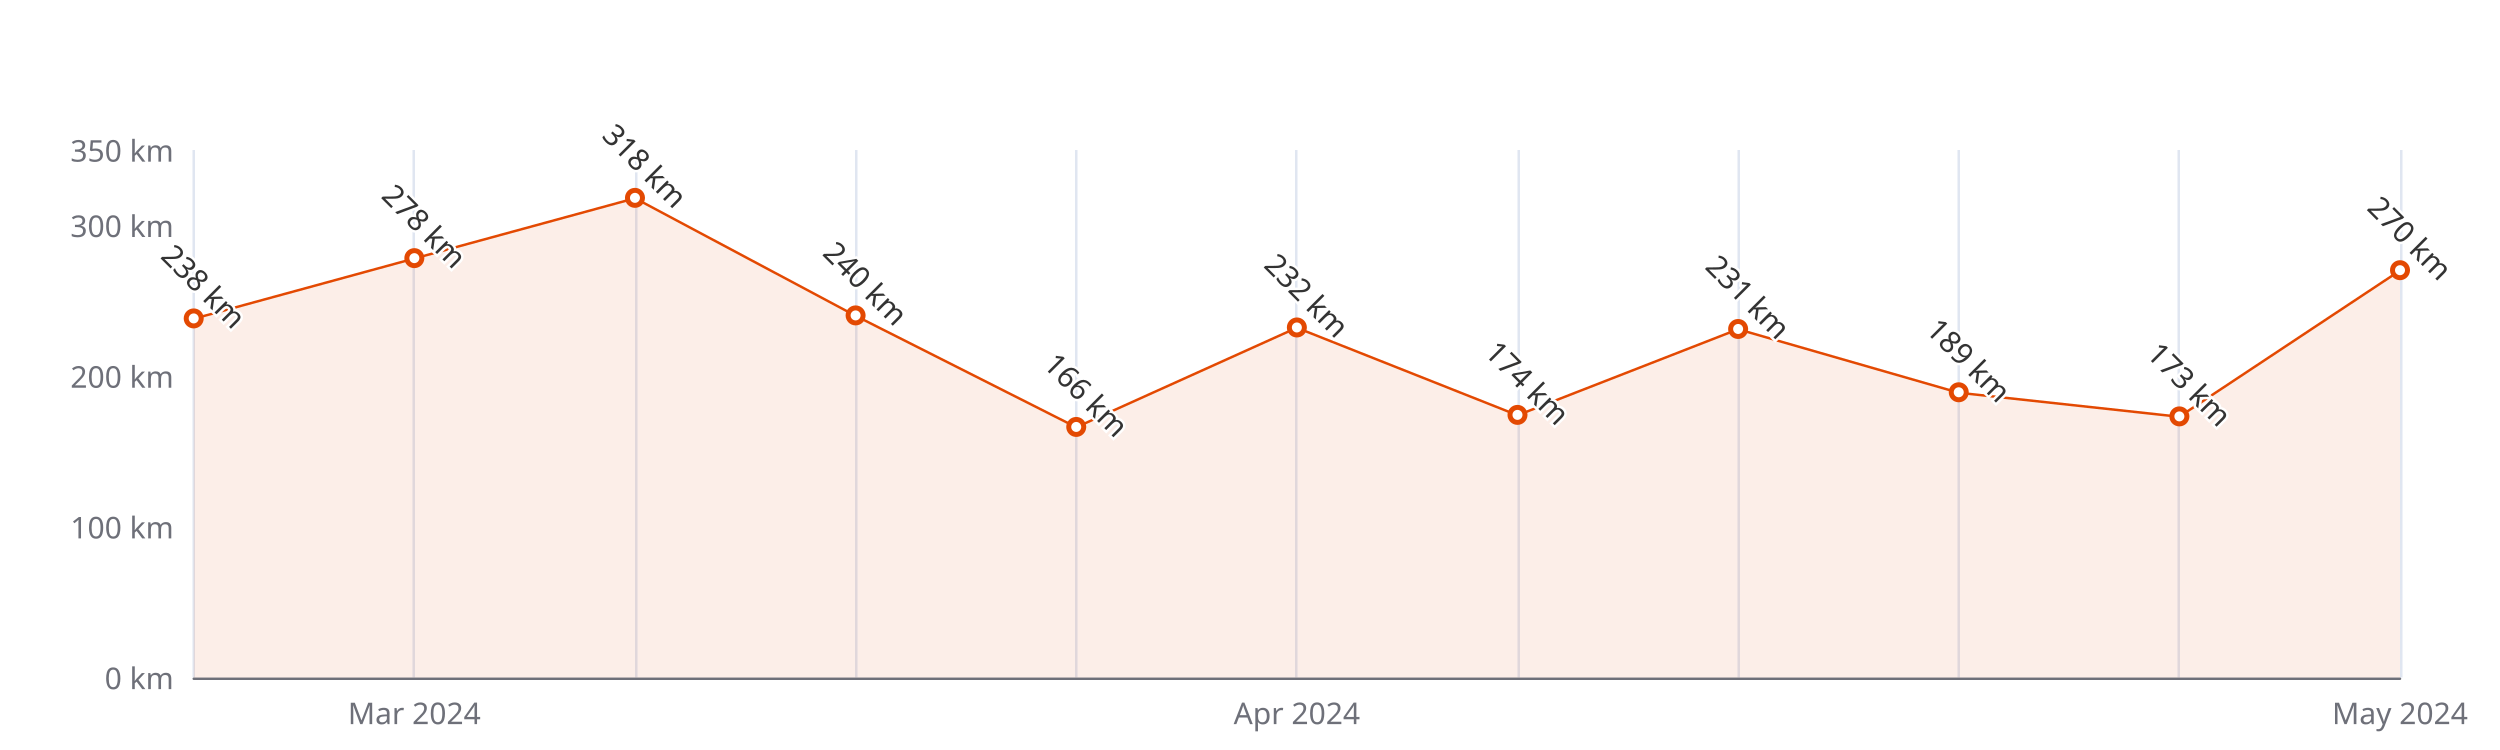
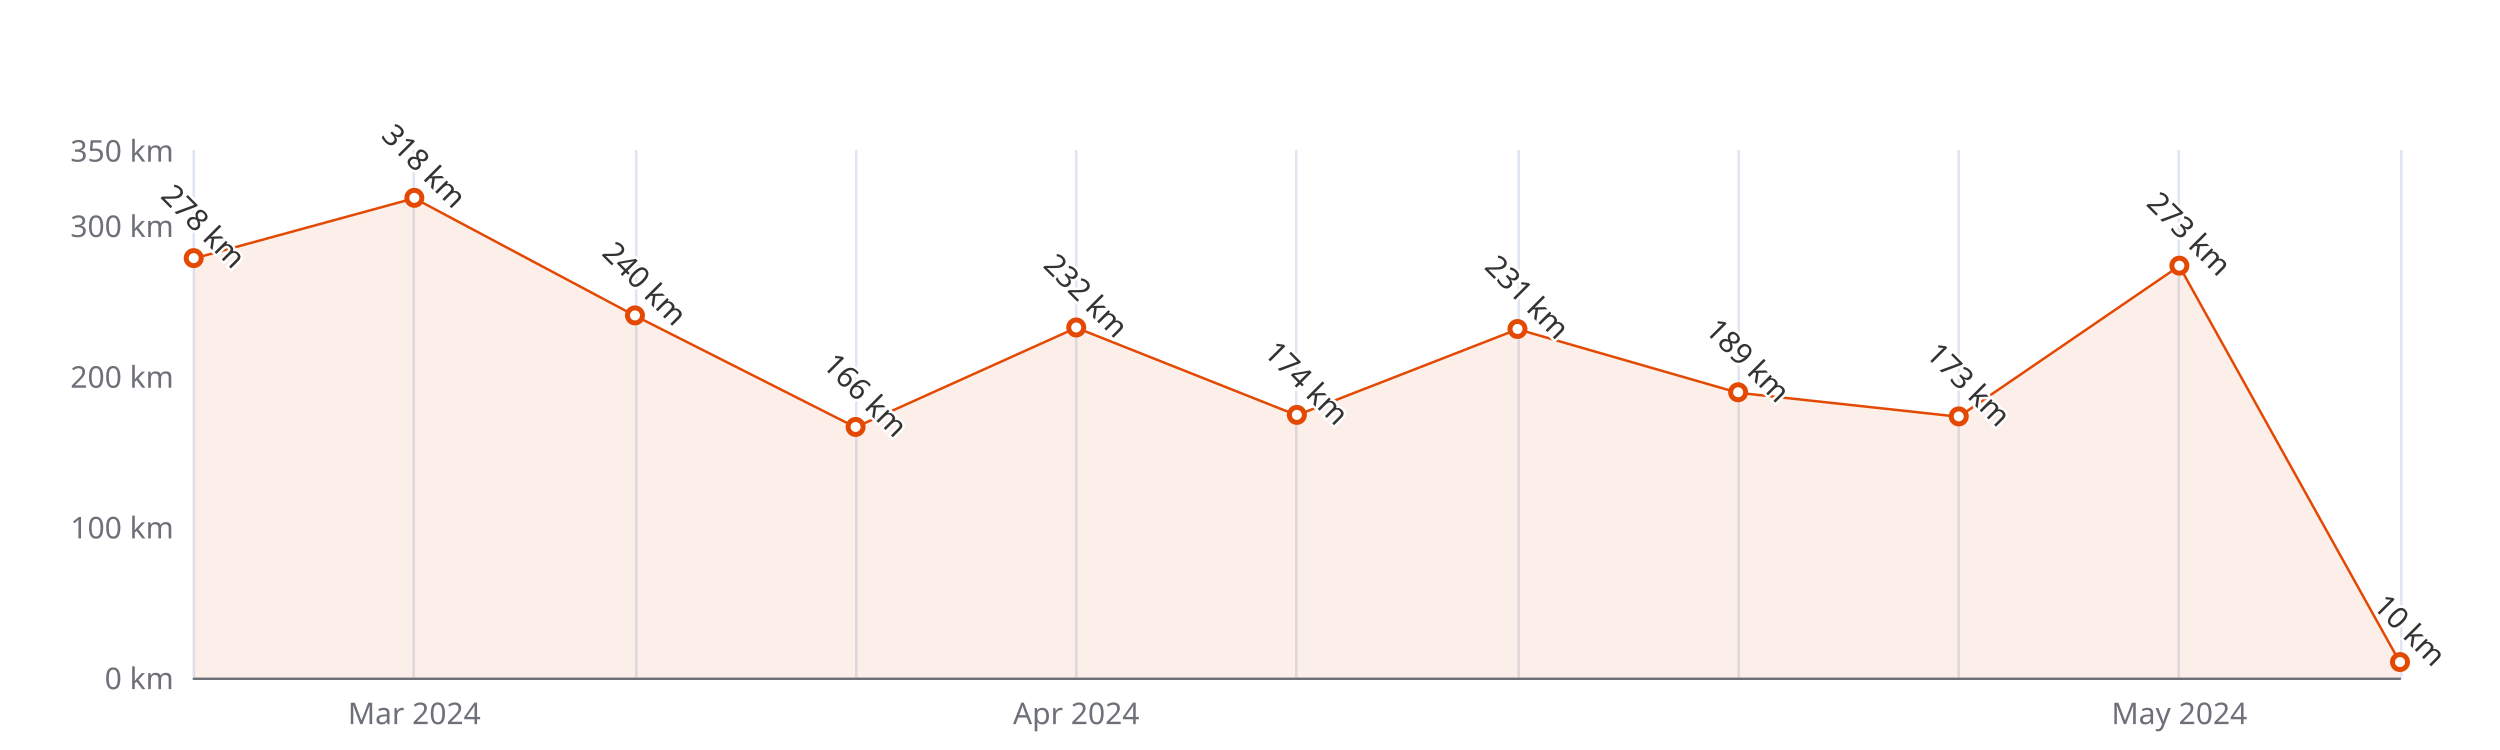
<svg xmlns="http://www.w3.org/2000/svg" width="1000" height="300" version="1.1" baseProfile="full" viewBox="0 0 1000 300">
  <rect width="1000" height="300" x="0" y="0" id="0" fill="#ffffff" />
  <path d="M77.5 60L77.5 271" fill="none" stroke="#E0E6F1" />
  <path d="M165.5 60L165.5 271" fill="none" stroke="#E0E6F1" />
  <path d="M254.5 60L254.5 271" fill="none" stroke="#E0E6F1" />
  <path d="M342.5 60L342.5 271" fill="none" stroke="#E0E6F1" />
  <path d="M430.5 60L430.5 271" fill="none" stroke="#E0E6F1" />
  <path d="M518.5 60L518.5 271" fill="none" stroke="#E0E6F1" />
  <path d="M607.5 60L607.5 271" fill="none" stroke="#E0E6F1" />
  <path d="M695.5 60L695.5 271" fill="none" stroke="#E0E6F1" />
  <path d="M783.5 60L783.5 271" fill="none" stroke="#E0E6F1" />
  <path d="M871.5 60L871.5 271" fill="none" stroke="#E0E6F1" />
  <path d="M960.5 60L960.5 271" fill="none" stroke="#E0E6F1" />
  <path d="M77.5 271.5L960 271.5" fill="none" stroke="#6E7079" stroke-linecap="round" />
  <text dominant-baseline="central" text-anchor="end" style="font-size:12px;font-family:sans-serif;" xml:space="preserve" transform="translate(69.48 271)" fill="#6E7079">0 km</text>
  <text dominant-baseline="central" text-anchor="end" style="font-size:12px;font-family:sans-serif;" xml:space="preserve" transform="translate(69.48 210.7143)" fill="#6E7079">100 km</text>
  <text dominant-baseline="central" text-anchor="end" style="font-size:12px;font-family:sans-serif;" xml:space="preserve" transform="translate(69.48 150.4286)" fill="#6E7079">200 km</text>
  <text dominant-baseline="central" text-anchor="end" style="font-size:12px;font-family:sans-serif;" xml:space="preserve" transform="translate(69.48 90.1429)" fill="#6E7079">300 km</text>
  <text dominant-baseline="central" text-anchor="end" style="font-size:12px;font-family:sans-serif;" xml:space="preserve" transform="translate(69.48 60)" fill="#6E7079">350 km</text>
  <text dominant-baseline="central" text-anchor="middle" style="font-size:12px;font-family:sans-serif;" xml:space="preserve" y="6" transform="translate(165.732 279)" fill="#6E7079">Mar 2024</text>
-   <text dominant-baseline="central" text-anchor="middle" style="font-size:12px;font-family:sans-serif;" xml:space="preserve" y="6" transform="translate(518.74 279)" fill="#6E7079">Apr 2024</text>
-   <text dominant-baseline="central" text-anchor="middle" style="font-size:12px;font-family:sans-serif;" xml:space="preserve" y="6" transform="translate(960 279)" fill="#6E7079">May 2024</text>
+   <text dominant-baseline="central" text-anchor="middle" style="font-size:12px;font-family:sans-serif;" xml:space="preserve" y="6" transform="translate(430.488 279)" fill="#6E7079">Apr 2024</text>
+   <text dominant-baseline="central" text-anchor="middle" style="font-size:12px;font-family:sans-serif;" xml:space="preserve" y="6" transform="translate(871.748 279)" fill="#6E7079">May 2024</text>
  <g clip-path="url(#zr5-c0)">
-     <path d="M77.5 127.5L165.7 103.4L254 79.3L342.2 126.3L430.5 170.9L518.7 131.1L607 166.1L695.2 131.7L783.5 157.1L871.7 166.7L960 108.2L960 271L871.7 271L783.5 271L695.2 271L607 271L518.7 271L430.5 271L342.2 271L254 271L165.7 271L77.5 271Z" fill="rgb(227,73,2)" fill-opacity="0.09" />
-     <path d="M77.5 127.5L165.7 103.4L254 79.3L342.2 126.3L430.5 170.9L518.7 131.1L607 166.1L695.2 131.7L783.5 157.1L871.7 166.7L960 108.2" fill="none" stroke="#E34902" stroke-linejoin="bevel" />
+     <path d="M77.5 103.4L165.7 79.3L254 126.3L342.2 170.9L430.5 131.1L518.7 166.1L607 131.7L695.2 157.1L783.5 166.7L871.7 106.4L960 265L960 271L871.7 271L783.5 271L695.2 271L607 271L518.7 271L430.5 271L342.2 271L254 271L165.7 271L77.5 271Z" fill="rgb(227,73,2)" fill-opacity="0.09" />
+     <path d="M77.5 103.4L165.7 79.3L254 126.3L342.2 170.9L430.5 131.1L518.7 166.1L607 131.7L695.2 157.1L783.5 166.7L871.7 106.4L960 265" fill="none" stroke="#E34902" stroke-linejoin="bevel" />
  </g>
-   <path d="M1 0A1 1 0 1 1 1 -0.1A1 1 0 0 1 1 0" transform="matrix(3,0,0,3,77.48,127.52)" fill="#fff" stroke="#E34902" stroke-width="0.667" />
-   <path d="M1 0A1 1 0 1 1 1 -0.1A1 1 0 0 1 1 0" transform="matrix(3,0,0,3,165.732,103.4057)" fill="#fff" stroke="#E34902" stroke-width="0.667" />
-   <path d="M1 0A1 1 0 1 1 1 -0.1A1 1 0 0 1 1 0" transform="matrix(3,0,0,3,253.984,79.2914)" fill="#fff" stroke="#E34902" stroke-width="0.667" />
-   <path d="M1 0A1 1 0 1 1 1 -0.1A1 1 0 0 1 1 0" transform="matrix(3,0,0,3,342.236,126.3143)" fill="#fff" stroke="#E34902" stroke-width="0.667" />
-   <path d="M1 0A1 1 0 1 1 1 -0.1A1 1 0 0 1 1 0" transform="matrix(3,0,0,3,430.488,170.9257)" fill="#fff" stroke="#E34902" stroke-width="0.667" />
-   <path d="M1 0A1 1 0 1 1 1 -0.1A1 1 0 0 1 1 0" transform="matrix(3,0,0,3,518.74,131.1371)" fill="#fff" stroke="#E34902" stroke-width="0.667" />
-   <path d="M1 0A1 1 0 1 1 1 -0.1A1 1 0 0 1 1 0" transform="matrix(3,0,0,3,606.992,166.1029)" fill="#fff" stroke="#E34902" stroke-width="0.667" />
-   <path d="M1 0A1 1 0 1 1 1 -0.1A1 1 0 0 1 1 0" transform="matrix(3,0,0,3,695.244,131.74)" fill="#fff" stroke="#E34902" stroke-width="0.667" />
-   <path d="M1 0A1 1 0 1 1 1 -0.1A1 1 0 0 1 1 0" transform="matrix(3,0,0,3,783.496,157.06)" fill="#fff" stroke="#E34902" stroke-width="0.667" />
-   <path d="M1 0A1 1 0 1 1 1 -0.1A1 1 0 0 1 1 0" transform="matrix(3,0,0,3,871.748,166.7057)" fill="#fff" stroke="#E34902" stroke-width="0.667" />
-   <path d="M1 0A1 1 0 1 1 1 -0.1A1 1 0 0 1 1 0" transform="matrix(3,0,0,3,960,108.2286)" fill="#fff" stroke="#E34902" stroke-width="0.667" />
-   <text dominant-baseline="central" text-anchor="middle" style="font-size:12px;font-family:sans-serif;" xml:space="preserve" y="-6" transform="matrix(0.707,0.707,-0.707,0.707,77.48,118.52)" fill="#333" stroke="rgb(255,255,255)" stroke-width="2" paint-order="stroke" stroke-miterlimit="2">238 km</text>
-   <text dominant-baseline="central" text-anchor="middle" style="font-size:12px;font-family:sans-serif;" xml:space="preserve" y="-6" transform="matrix(0.707,0.707,-0.707,0.707,165.732,94.4057)" fill="#333" stroke="rgb(255,255,255)" stroke-width="2" paint-order="stroke" stroke-miterlimit="2">278 km</text>
-   <text dominant-baseline="central" text-anchor="middle" style="font-size:12px;font-family:sans-serif;" xml:space="preserve" y="-6" transform="matrix(0.707,0.707,-0.707,0.707,253.984,70.2914)" fill="#333" stroke="rgb(255,255,255)" stroke-width="2" paint-order="stroke" stroke-miterlimit="2">318 km</text>
-   <text dominant-baseline="central" text-anchor="middle" style="font-size:12px;font-family:sans-serif;" xml:space="preserve" y="-6" transform="matrix(0.707,0.707,-0.707,0.707,342.236,117.3143)" fill="#333" stroke="rgb(255,255,255)" stroke-width="2" paint-order="stroke" stroke-miterlimit="2">240 km</text>
-   <text dominant-baseline="central" text-anchor="middle" style="font-size:12px;font-family:sans-serif;" xml:space="preserve" y="-6" transform="matrix(0.707,0.707,-0.707,0.707,430.488,161.9257)" fill="#333" stroke="rgb(255,255,255)" stroke-width="2" paint-order="stroke" stroke-miterlimit="2">166 km</text>
-   <text dominant-baseline="central" text-anchor="middle" style="font-size:12px;font-family:sans-serif;" xml:space="preserve" y="-6" transform="matrix(0.707,0.707,-0.707,0.707,518.74,122.1371)" fill="#333" stroke="rgb(255,255,255)" stroke-width="2" paint-order="stroke" stroke-miterlimit="2">232 km</text>
-   <text dominant-baseline="central" text-anchor="middle" style="font-size:12px;font-family:sans-serif;" xml:space="preserve" y="-6" transform="matrix(0.707,0.707,-0.707,0.707,606.992,157.1029)" fill="#333" stroke="rgb(255,255,255)" stroke-width="2" paint-order="stroke" stroke-miterlimit="2">174 km</text>
-   <text dominant-baseline="central" text-anchor="middle" style="font-size:12px;font-family:sans-serif;" xml:space="preserve" y="-6" transform="matrix(0.707,0.707,-0.707,0.707,695.244,122.74)" fill="#333" stroke="rgb(255,255,255)" stroke-width="2" paint-order="stroke" stroke-miterlimit="2">231 km</text>
-   <text dominant-baseline="central" text-anchor="middle" style="font-size:12px;font-family:sans-serif;" xml:space="preserve" y="-6" transform="matrix(0.707,0.707,-0.707,0.707,783.496,148.06)" fill="#333" stroke="rgb(255,255,255)" stroke-width="2" paint-order="stroke" stroke-miterlimit="2">189 km</text>
-   <text dominant-baseline="central" text-anchor="middle" style="font-size:12px;font-family:sans-serif;" xml:space="preserve" y="-6" transform="matrix(0.707,0.707,-0.707,0.707,871.748,157.7057)" fill="#333" stroke="rgb(255,255,255)" stroke-width="2" paint-order="stroke" stroke-miterlimit="2">173 km</text>
-   <text dominant-baseline="central" text-anchor="middle" style="font-size:12px;font-family:sans-serif;" xml:space="preserve" y="-6" transform="matrix(0.707,0.707,-0.707,0.707,960,99.2286)" fill="#333" stroke="rgb(255,255,255)" stroke-width="2" paint-order="stroke" stroke-miterlimit="2">270 km</text>
+   <path d="M1 0A1 1 0 1 1 1 -0.1A1 1 0 0 1 1 0" transform="matrix(3,0,0,3,77.48,103.4057)" fill="#fff" stroke="#E34902" stroke-width="0.667" />
+   <path d="M1 0A1 1 0 1 1 1 -0.1A1 1 0 0 1 1 0" transform="matrix(3,0,0,3,165.732,79.2914)" fill="#fff" stroke="#E34902" stroke-width="0.667" />
+   <path d="M1 0A1 1 0 1 1 1 -0.1A1 1 0 0 1 1 0" transform="matrix(3,0,0,3,253.984,126.3143)" fill="#fff" stroke="#E34902" stroke-width="0.667" />
+   <path d="M1 0A1 1 0 1 1 1 -0.1A1 1 0 0 1 1 0" transform="matrix(3,0,0,3,342.236,170.9257)" fill="#fff" stroke="#E34902" stroke-width="0.667" />
+   <path d="M1 0A1 1 0 1 1 1 -0.1A1 1 0 0 1 1 0" transform="matrix(3,0,0,3,430.488,131.1371)" fill="#fff" stroke="#E34902" stroke-width="0.667" />
+   <path d="M1 0A1 1 0 1 1 1 -0.1A1 1 0 0 1 1 0" transform="matrix(3,0,0,3,518.74,166.1029)" fill="#fff" stroke="#E34902" stroke-width="0.667" />
+   <path d="M1 0A1 1 0 1 1 1 -0.1A1 1 0 0 1 1 0" transform="matrix(3,0,0,3,606.992,131.74)" fill="#fff" stroke="#E34902" stroke-width="0.667" />
+   <path d="M1 0A1 1 0 1 1 1 -0.1A1 1 0 0 1 1 0" transform="matrix(3,0,0,3,695.244,157.06)" fill="#fff" stroke="#E34902" stroke-width="0.667" />
+   <path d="M1 0A1 1 0 1 1 1 -0.1A1 1 0 0 1 1 0" transform="matrix(3,0,0,3,783.496,166.7057)" fill="#fff" stroke="#E34902" stroke-width="0.667" />
+   <path d="M1 0A1 1 0 1 1 1 -0.1A1 1 0 0 1 1 0" transform="matrix(3,0,0,3,871.748,106.42)" fill="#fff" stroke="#E34902" stroke-width="0.667" />
+   <path d="M1 0A1 1 0 1 1 1 -0.1A1 1 0 0 1 1 0" transform="matrix(3,0,0,3,960,264.9714)" fill="#fff" stroke="#E34902" stroke-width="0.667" />
+   <text dominant-baseline="central" text-anchor="middle" style="font-size:12px;font-family:sans-serif;" xml:space="preserve" y="-6" transform="matrix(0.707,0.707,-0.707,0.707,77.48,94.4057)" fill="#333" stroke="rgb(255,255,255)" stroke-width="2" paint-order="stroke" stroke-miterlimit="2">278 km</text>
+   <text dominant-baseline="central" text-anchor="middle" style="font-size:12px;font-family:sans-serif;" xml:space="preserve" y="-6" transform="matrix(0.707,0.707,-0.707,0.707,165.732,70.2914)" fill="#333" stroke="rgb(255,255,255)" stroke-width="2" paint-order="stroke" stroke-miterlimit="2">318 km</text>
+   <text dominant-baseline="central" text-anchor="middle" style="font-size:12px;font-family:sans-serif;" xml:space="preserve" y="-6" transform="matrix(0.707,0.707,-0.707,0.707,253.984,117.3143)" fill="#333" stroke="rgb(255,255,255)" stroke-width="2" paint-order="stroke" stroke-miterlimit="2">240 km</text>
+   <text dominant-baseline="central" text-anchor="middle" style="font-size:12px;font-family:sans-serif;" xml:space="preserve" y="-6" transform="matrix(0.707,0.707,-0.707,0.707,342.236,161.9257)" fill="#333" stroke="rgb(255,255,255)" stroke-width="2" paint-order="stroke" stroke-miterlimit="2">166 km</text>
+   <text dominant-baseline="central" text-anchor="middle" style="font-size:12px;font-family:sans-serif;" xml:space="preserve" y="-6" transform="matrix(0.707,0.707,-0.707,0.707,430.488,122.1371)" fill="#333" stroke="rgb(255,255,255)" stroke-width="2" paint-order="stroke" stroke-miterlimit="2">232 km</text>
+   <text dominant-baseline="central" text-anchor="middle" style="font-size:12px;font-family:sans-serif;" xml:space="preserve" y="-6" transform="matrix(0.707,0.707,-0.707,0.707,518.74,157.1029)" fill="#333" stroke="rgb(255,255,255)" stroke-width="2" paint-order="stroke" stroke-miterlimit="2">174 km</text>
+   <text dominant-baseline="central" text-anchor="middle" style="font-size:12px;font-family:sans-serif;" xml:space="preserve" y="-6" transform="matrix(0.707,0.707,-0.707,0.707,606.992,122.74)" fill="#333" stroke="rgb(255,255,255)" stroke-width="2" paint-order="stroke" stroke-miterlimit="2">231 km</text>
+   <text dominant-baseline="central" text-anchor="middle" style="font-size:12px;font-family:sans-serif;" xml:space="preserve" y="-6" transform="matrix(0.707,0.707,-0.707,0.707,695.244,148.06)" fill="#333" stroke="rgb(255,255,255)" stroke-width="2" paint-order="stroke" stroke-miterlimit="2">189 km</text>
+   <text dominant-baseline="central" text-anchor="middle" style="font-size:12px;font-family:sans-serif;" xml:space="preserve" y="-6" transform="matrix(0.707,0.707,-0.707,0.707,783.496,157.7057)" fill="#333" stroke="rgb(255,255,255)" stroke-width="2" paint-order="stroke" stroke-miterlimit="2">173 km</text>
+   <text dominant-baseline="central" text-anchor="middle" style="font-size:12px;font-family:sans-serif;" xml:space="preserve" y="-6" transform="matrix(0.707,0.707,-0.707,0.707,871.748,97.42)" fill="#333" stroke="rgb(255,255,255)" stroke-width="2" paint-order="stroke" stroke-miterlimit="2">273 km</text>
+   <text dominant-baseline="central" text-anchor="middle" style="font-size:12px;font-family:sans-serif;" xml:space="preserve" y="-6" transform="matrix(0.707,0.707,-0.707,0.707,960,255.9714)" fill="#333" stroke="rgb(255,255,255)" stroke-width="2" paint-order="stroke" stroke-miterlimit="2">10 km</text>
  <defs>
    <clipPath id="zr5-c0">
      <path d="M76 59.5l884 0l0 212l-884 0Z" fill="#000" />
    </clipPath>
  </defs>
</svg>
